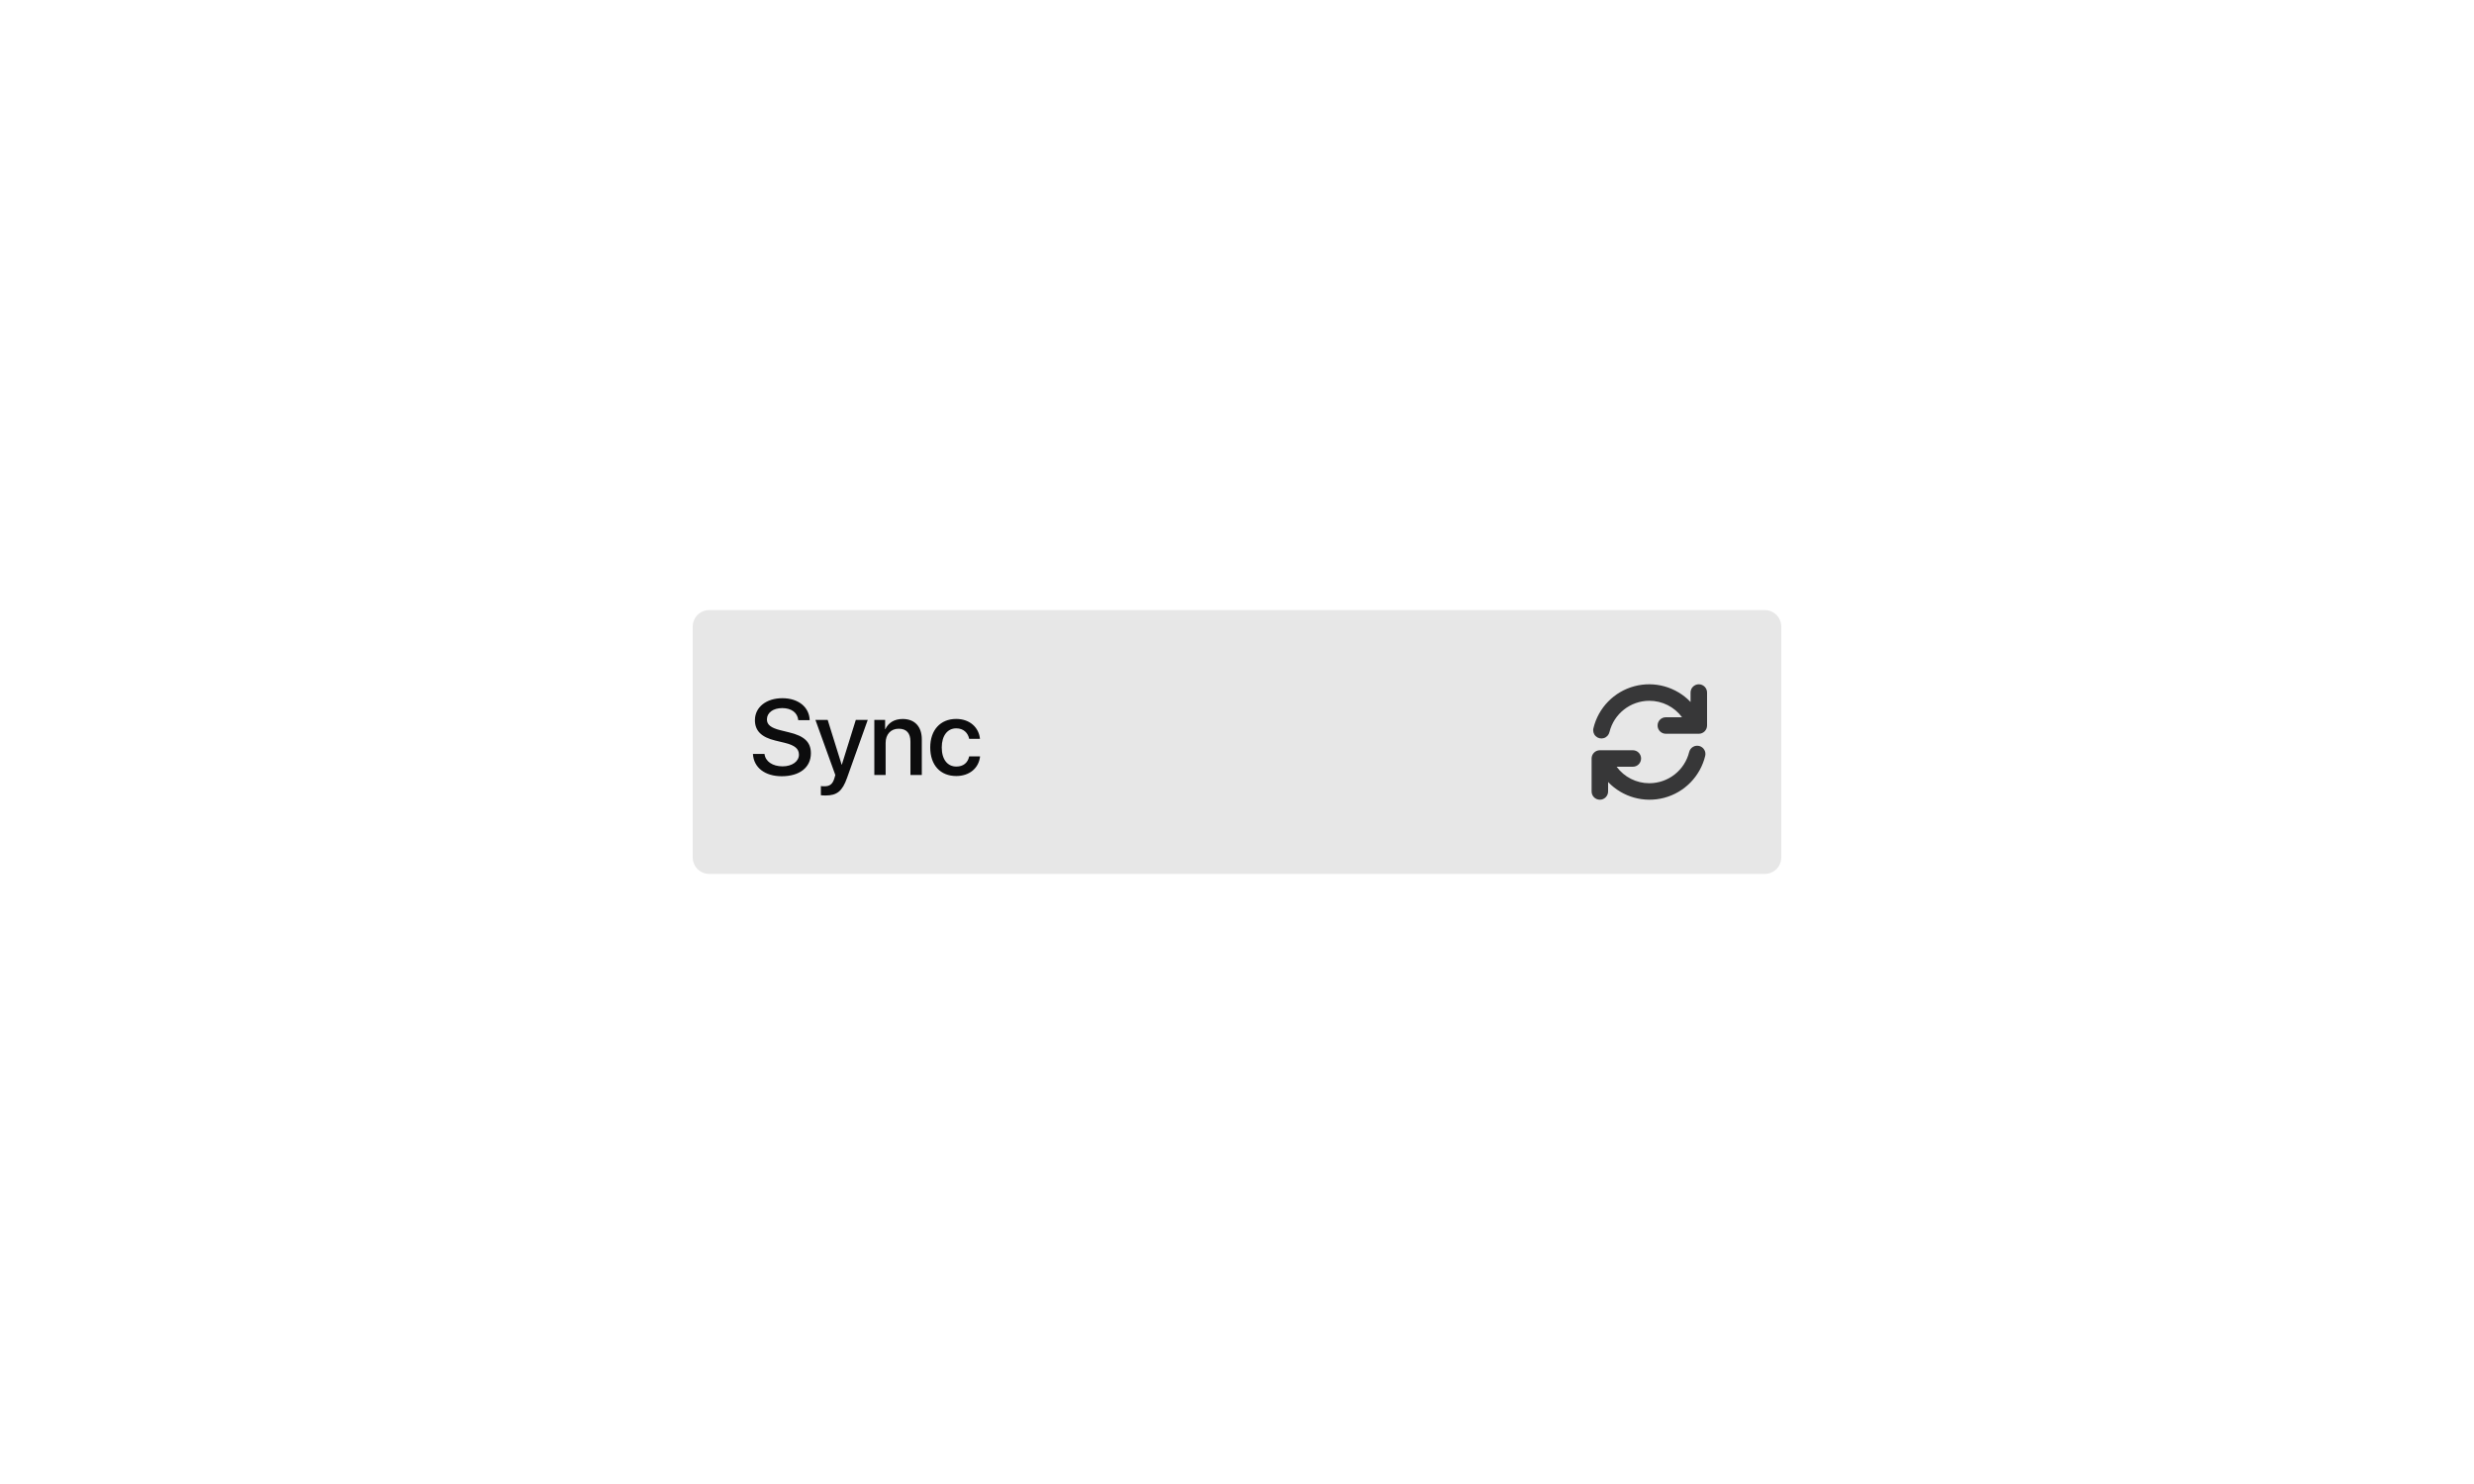
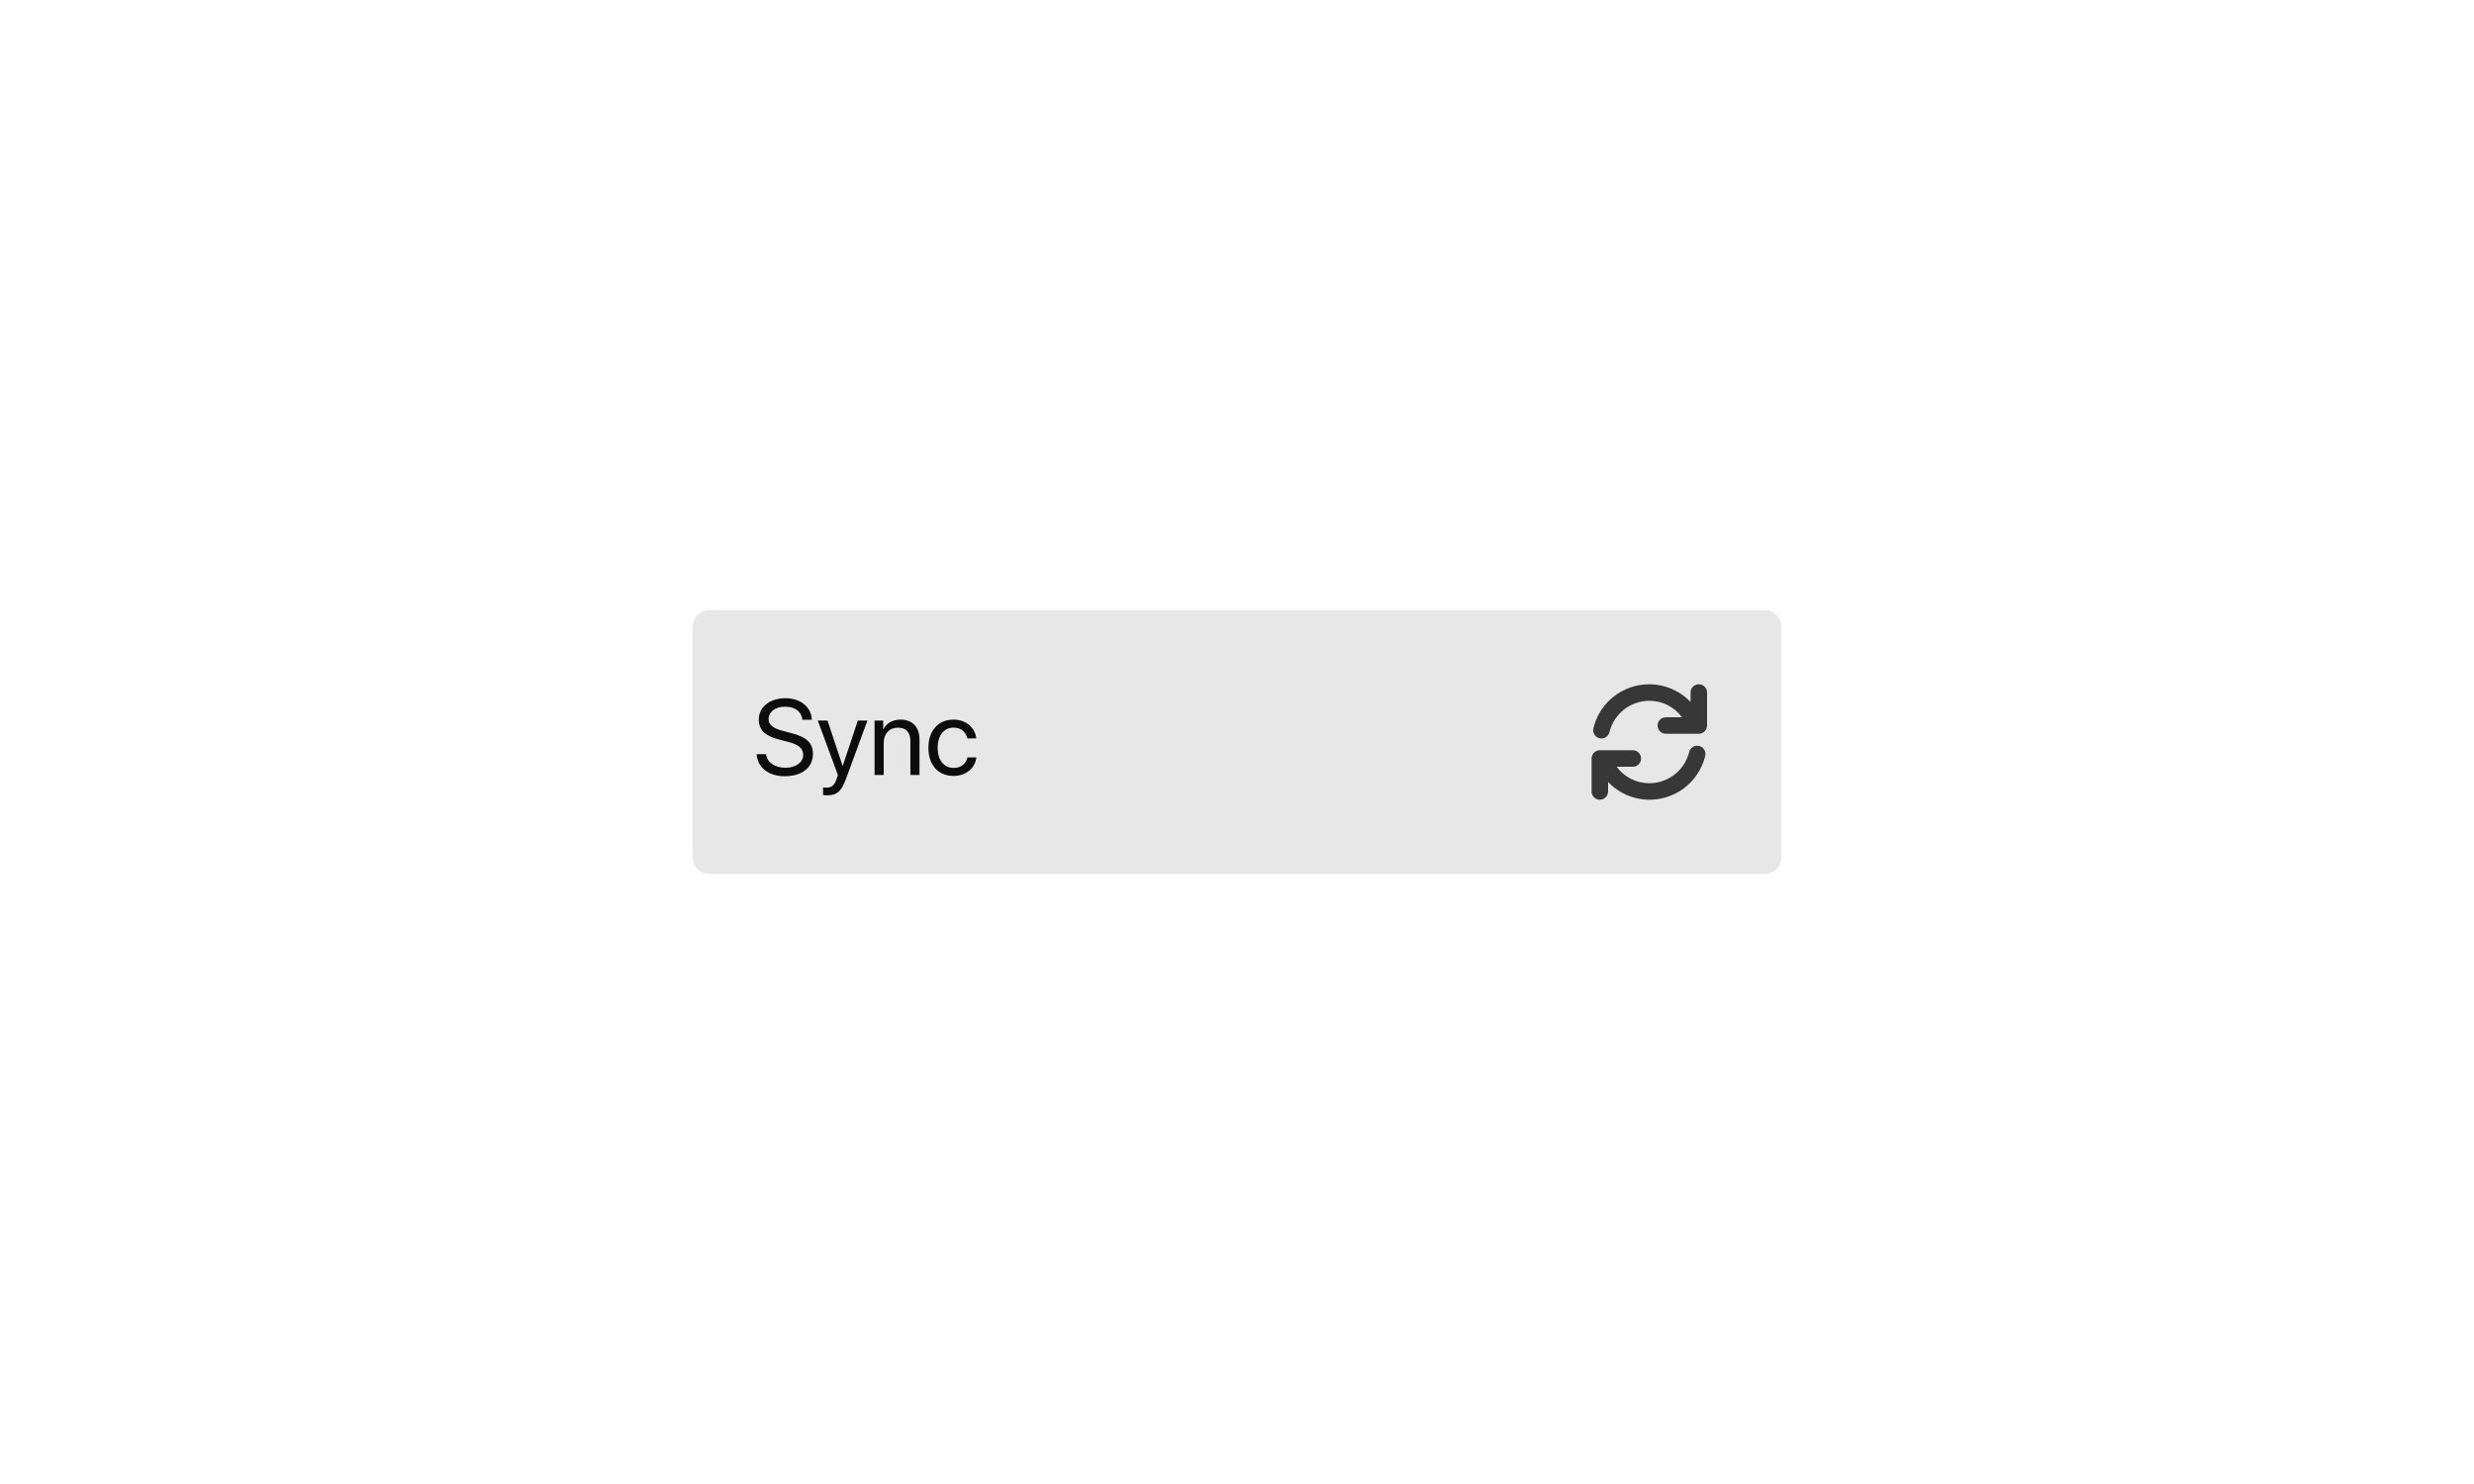
<svg xmlns="http://www.w3.org/2000/svg" width="300" height="180" style="background:#f9f9fa" viewBox="0 0 300 180">
  <g fill="#0C0C0D" fill-rule="evenodd">
    <rect width="132" height="32" x="84" y="74" fill-opacity=".1" rx="2" />
    <path fill-opacity=".8" fill-rule="nonzero" d="M14,1 C13.448,1 13,1.448 13,2 L13,3.146 C11.245,1.311 8.629,0.579 6.177,1.238 C3.724,1.896 1.827,3.84 1.227,6.307 C1.131,6.657 1.232,7.031 1.491,7.286 C1.75,7.54 2.126,7.633 2.474,7.531 C2.822,7.428 3.087,7.145 3.167,6.791 C3.715,4.567 5.709,3.003 8,3 C9.565,2.998 11.038,3.74 11.967,5 L10,5 C9.448,5 9,5.448 9,6 C9,6.553 9.448,7 10,7 L14,7 C14.552,7 15,6.553 15,6 L15,2 C15,1.448 14.552,1 14,1 Z M14.046,8.481 C13.789,8.417 13.516,8.457 13.289,8.594 C13.061,8.73 12.897,8.952 12.833,9.209 C12.285,11.434 10.291,12.998 8,13 C6.435,13.003 4.962,12.26 4.033,11 L6,11 C6.552,11 7,10.553 7,10 C7,9.448 6.552,9 6,9 L2,9 C1.448,9 1,9.448 1,10 L1,14 C1,14.553 1.448,15 2,15 C2.552,15 3,14.553 3,14 L3,12.854 C4.755,14.689 7.371,15.421 9.823,14.763 C12.276,14.104 14.173,12.161 14.773,9.693 C14.907,9.158 14.581,8.615 14.046,8.481 Z" transform="translate(192 82)" />
-     <path d="M91.302,91.448 C91.391,93.105 92.762,94.152 94.793,94.152 C96.964,94.152 98.329,93.08 98.329,91.366 C98.329,90.026 97.548,89.271 95.669,88.827 L94.66,88.579 C93.479,88.287 92.997,87.906 92.997,87.259 C92.997,86.446 93.752,85.888 94.856,85.888 C95.961,85.888 96.716,86.44 96.799,87.354 L98.183,87.354 C98.138,85.773 96.812,84.688 94.875,84.688 C92.92,84.688 91.543,85.773 91.543,87.354 C91.543,88.63 92.324,89.417 94.006,89.823 L95.193,90.109 C96.38,90.401 96.881,90.826 96.881,91.537 C96.881,92.356 96.05,92.953 94.895,92.953 C93.688,92.953 92.806,92.356 92.705,91.448 L91.302,91.448 Z M100.1,96.488 C101.49,96.488 102.144,95.968 102.715,94.349 L105.222,87.322 L103.775,87.322 L102.08,92.756 L102.061,92.756 L100.366,87.322 L98.881,87.322 L101.293,94.006 C101.293,94.013 101.172,94.406 101.172,94.419 C100.963,95.104 100.626,95.371 99.985,95.371 C99.871,95.371 99.643,95.371 99.541,95.346 L99.541,96.457 C99.643,96.476 99.992,96.488 100.1,96.488 Z M106.022,94 L107.393,94 L107.393,90.109 C107.393,89.074 108.015,88.389 108.98,88.389 C109.932,88.389 110.402,88.941 110.402,89.944 L110.402,94 L111.779,94 L111.779,89.677 C111.779,88.147 110.935,87.208 109.462,87.208 C108.434,87.208 107.723,87.678 107.361,88.439 L107.33,88.439 L107.33,87.322 L106.022,87.322 L106.022,94 Z M118.832,89.62 C118.711,88.306 117.664,87.202 115.943,87.202 C114.045,87.202 112.801,88.541 112.801,90.661 C112.801,92.819 114.045,94.127 115.956,94.127 C117.562,94.127 118.698,93.162 118.844,91.74 L117.524,91.74 C117.365,92.515 116.813,92.978 115.969,92.978 C114.902,92.978 114.198,92.127 114.198,90.661 C114.198,89.227 114.896,88.344 115.956,88.344 C116.851,88.344 117.384,88.909 117.524,89.62 L118.832,89.62 Z" />
+     <path d="M91.752,91.48 C91.86,93.099 93.206,94.152 95.148,94.152 C97.256,94.152 98.576,93.105 98.576,91.429 C98.576,90.115 97.808,89.385 95.91,88.909 L94.952,88.655 C93.708,88.332 93.2,87.919 93.2,87.227 C93.2,86.332 94.025,85.716 95.212,85.716 C96.405,85.716 97.199,86.319 97.3,87.303 L98.443,87.303 C98.392,85.767 97.072,84.688 95.25,84.688 C93.346,84.688 92.013,85.754 92.013,87.278 C92.013,88.522 92.762,89.265 94.45,89.696 L95.625,90.001 C96.856,90.318 97.396,90.794 97.396,91.569 C97.396,92.47 96.494,93.124 95.256,93.124 C93.949,93.124 93.009,92.47 92.901,91.48 L91.752,91.48 Z M100.284,96.469 C101.477,96.469 102.023,96.006 102.588,94.463 L105.184,87.398 L104.022,87.398 L102.194,92.896 L102.175,92.896 L100.347,87.398 L99.167,87.398 L101.604,94.006 L101.452,94.47 C101.198,95.238 100.855,95.536 100.239,95.536 C100.1,95.536 99.928,95.53 99.808,95.504 L99.808,96.431 C99.928,96.457 100.15,96.469 100.284,96.469 Z M106.054,94 L107.158,94 L107.158,90.115 C107.158,88.998 107.837,88.262 108.878,88.262 C109.894,88.262 110.396,88.846 110.396,89.912 L110.396,94 L111.5,94 L111.5,89.715 C111.5,88.217 110.662,87.284 109.215,87.284 C108.193,87.284 107.488,87.741 107.12,88.452 L107.095,88.452 L107.095,87.398 L106.054,87.398 L106.054,94 Z M118.387,89.563 C118.248,88.376 117.264,87.284 115.613,87.284 C113.792,87.284 112.579,88.617 112.579,90.699 C112.579,92.826 113.798,94.114 115.626,94.114 C117.124,94.114 118.229,93.188 118.4,91.874 L117.314,91.874 C117.124,92.667 116.534,93.143 115.632,93.143 C114.49,93.143 113.703,92.235 113.703,90.699 C113.703,89.201 114.477,88.255 115.62,88.255 C116.591,88.255 117.149,88.846 117.308,89.563 L118.387,89.563 Z" />
  </g>
</svg>
